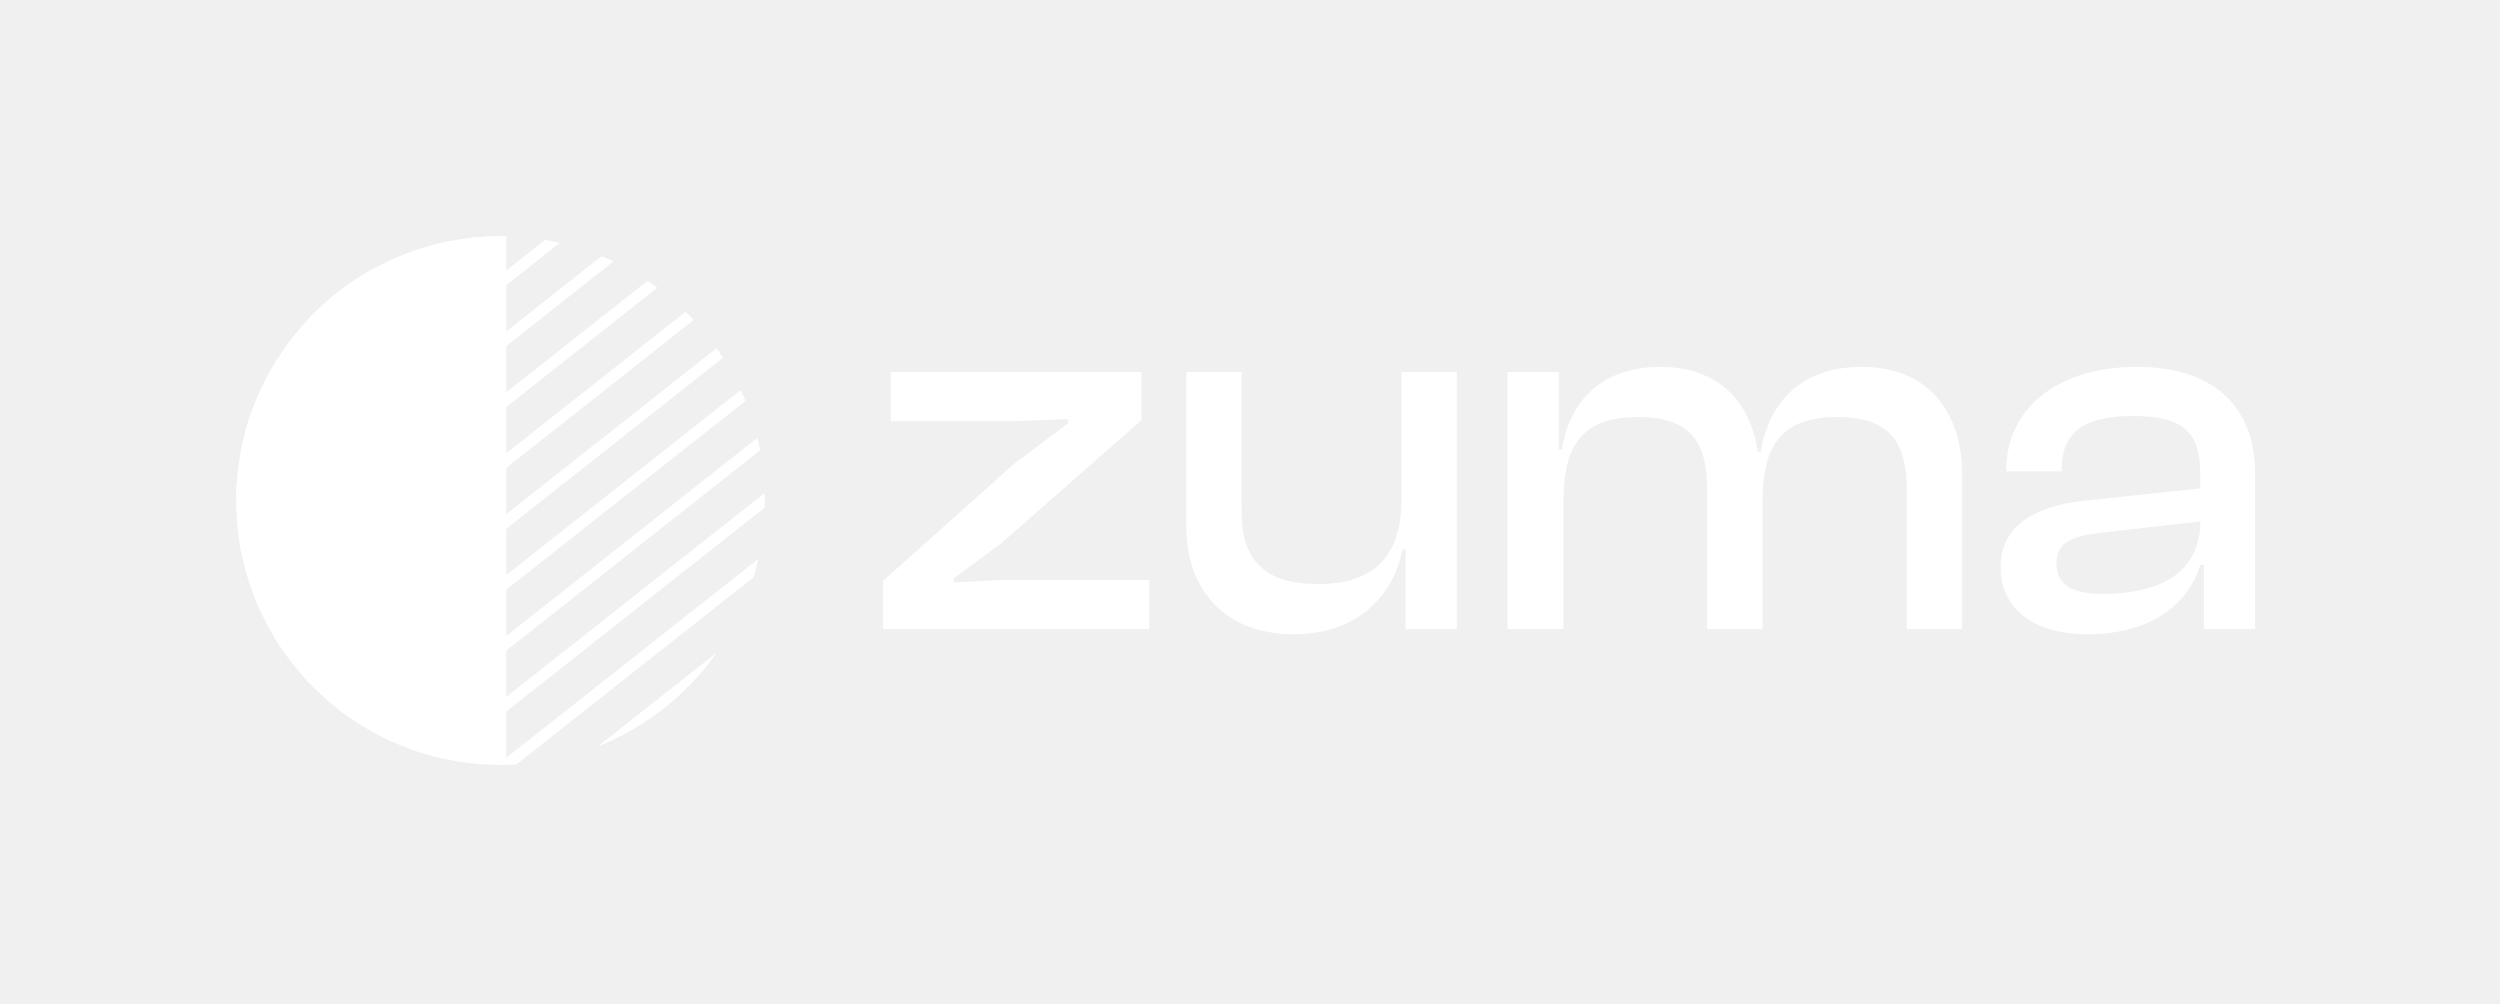
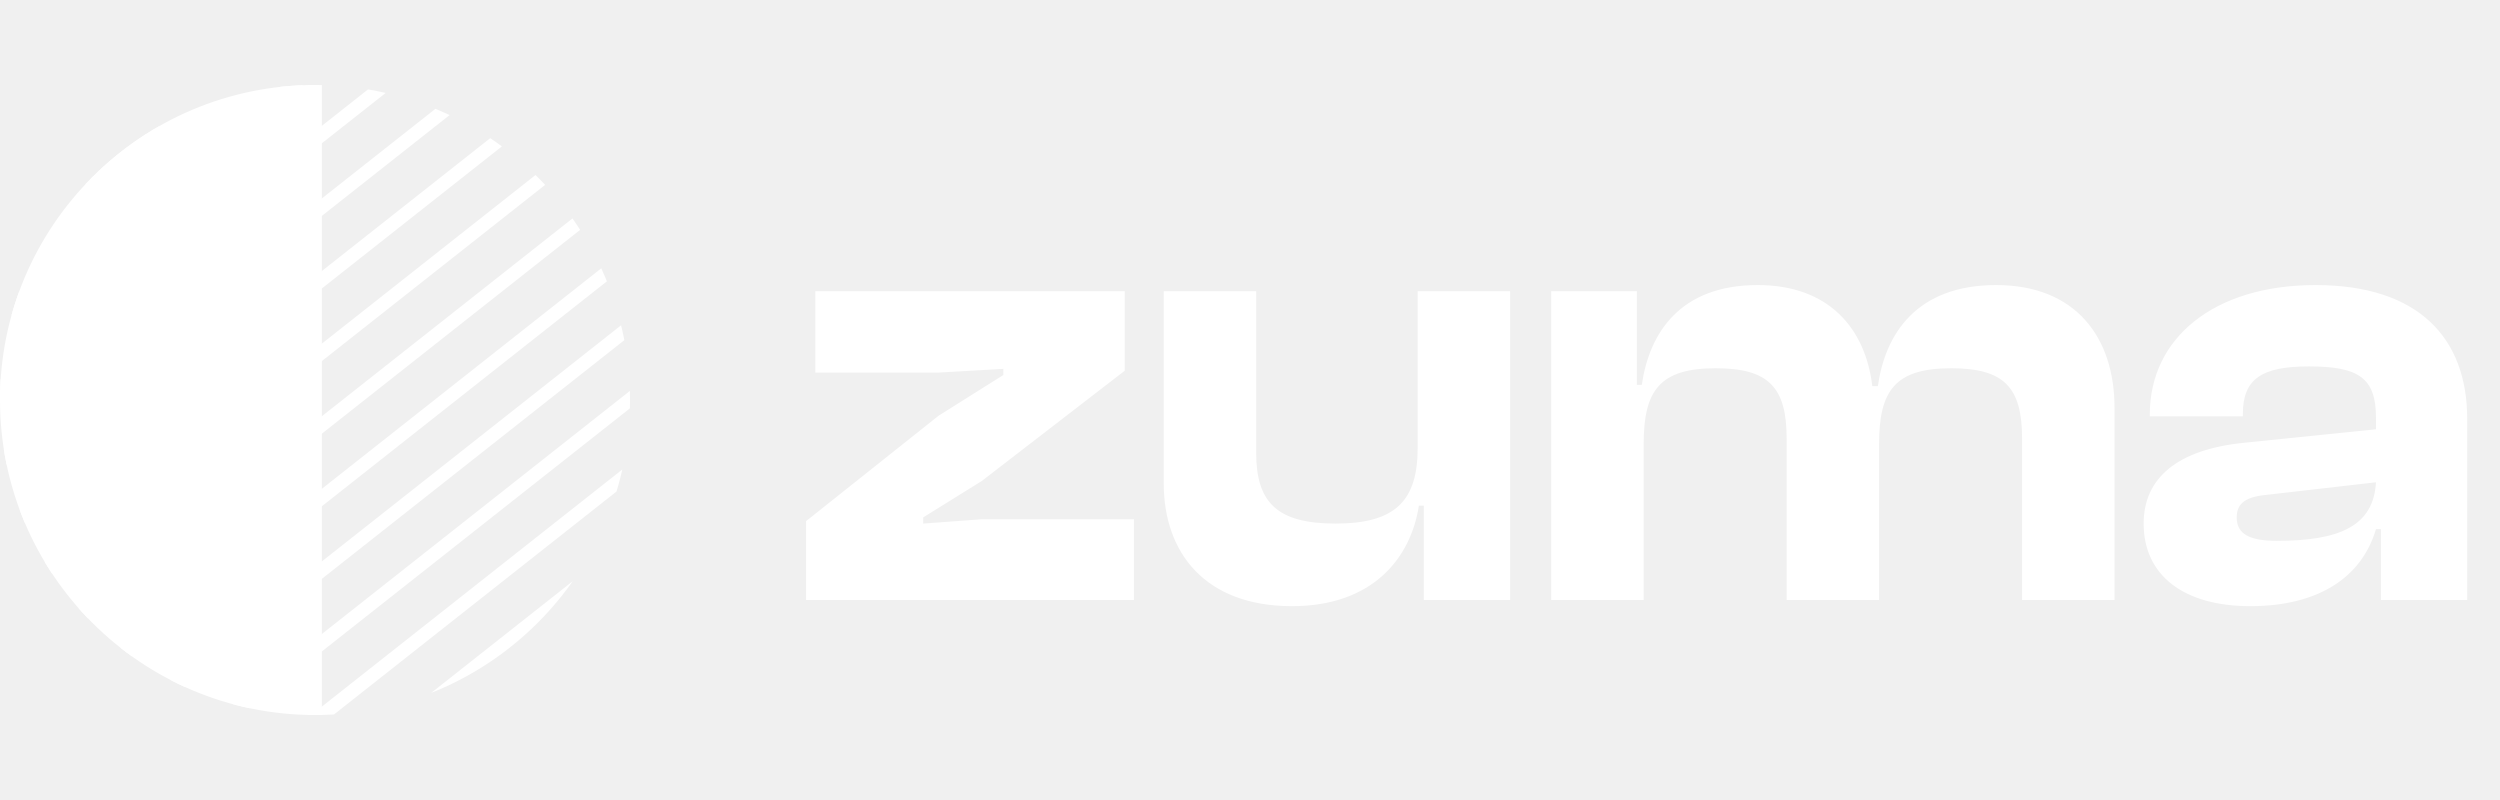
- <svg xmlns="http://www.w3.org/2000/svg" width="127" height="51" viewBox="0 0 127 51" fill="none">
-   <g clip-path="url(#clip0_2563_2734)">
-     <line x1="8.608" y1="46.182" x2="60.566" y2="5.18" stroke="white" stroke-width="0.584" />
-     <line x1="8.608" y1="64.748" x2="60.566" y2="23.746" stroke="white" stroke-width="0.584" />
-     <line x1="8.608" y1="12.144" x2="60.566" y2="-28.858" stroke="white" stroke-width="0.584" />
-     <line x1="8.608" y1="27.616" x2="60.566" y2="-13.386" stroke="white" stroke-width="0.584" />
-     <line x1="8.608" y1="74.031" x2="60.566" y2="33.029" stroke="white" stroke-width="0.584" />
-     <line x1="8.608" y1="36.899" x2="60.566" y2="-4.103" stroke="white" stroke-width="0.584" />
-     <line x1="8.608" y1="55.465" x2="60.566" y2="14.463" stroke="white" stroke-width="0.584" />
-     <line x1="8.608" y1="18.333" x2="60.566" y2="-22.669" stroke="white" stroke-width="0.584" />
-     <line x1="8.608" y1="49.276" x2="60.566" y2="8.274" stroke="white" stroke-width="0.584" />
-     <line x1="8.608" y1="67.842" x2="60.566" y2="26.84" stroke="white" stroke-width="0.584" />
-     <line x1="8.608" y1="30.71" x2="60.566" y2="-10.292" stroke="white" stroke-width="0.584" />
-     <line x1="8.608" y1="77.125" x2="60.566" y2="36.123" stroke="white" stroke-width="0.584" />
-     <line x1="8.608" y1="39.993" x2="60.566" y2="-1.009" stroke="white" stroke-width="0.584" />
-     <line x1="8.608" y1="58.559" x2="60.566" y2="17.557" stroke="white" stroke-width="0.584" />
-     <line x1="8.608" y1="21.427" x2="60.566" y2="-19.575" stroke="white" stroke-width="0.584" />
-     <line x1="8.608" y1="43.087" x2="60.566" y2="2.085" stroke="white" stroke-width="0.584" />
-     <line x1="8.608" y1="61.654" x2="60.566" y2="20.651" stroke="white" stroke-width="0.584" />
-     <line x1="8.608" y1="24.521" x2="60.566" y2="-16.481" stroke="white" stroke-width="0.584" />
-     <line x1="8.608" y1="70.937" x2="60.566" y2="29.934" stroke="white" stroke-width="0.584" />
-     <line x1="8.608" y1="33.804" x2="60.566" y2="-7.198" stroke="white" stroke-width="0.584" />
-     <line x1="8.608" y1="52.371" x2="60.566" y2="11.368" stroke="white" stroke-width="0.584" />
-     <line x1="8.608" y1="15.238" x2="60.566" y2="-25.764" stroke="white" stroke-width="0.584" />
-     <rect x="9.957" y="39.147" width="99.246" height="15.471" transform="rotate(-90 9.9567 39.1466)" fill="white" />
-     <rect x="9.957" y="39.147" width="99.246" height="15.471" transform="rotate(-90 9.9567 39.1466)" stroke="white" stroke-width="0.584" />
+ <svg xmlns="http://www.w3.org/2000/svg" width="125" height="40" viewBox="0 0 125 40" fill="none">
+   <g clip-path="url(#clip0_2991_7127)">
+     <line x1="-3.979" y1="44.345" x2="56.968" y2="-3.75" stroke="white" stroke-width="0.685" />
+     <line x1="-3.979" y1="66.123" x2="56.968" y2="18.028" stroke="white" stroke-width="0.685" />
+     <line x1="-3.979" y1="4.419" x2="56.968" y2="-43.676" stroke="white" stroke-width="0.685" />
+     <line x1="-3.979" y1="22.567" x2="56.968" y2="-25.528" stroke="white" stroke-width="0.685" />
+     <line x1="-3.979" y1="77.012" x2="56.968" y2="28.916" stroke="white" stroke-width="0.685" />
+     <line x1="-3.979" y1="33.456" x2="56.968" y2="-14.639" stroke="white" stroke-width="0.685" />
+     <line x1="-3.979" y1="55.234" x2="56.968" y2="7.139" stroke="white" stroke-width="0.685" />
+     <line x1="-3.979" y1="11.678" x2="56.968" y2="-36.417" stroke="white" stroke-width="0.685" />
+     <line x1="-3.979" y1="47.975" x2="56.968" y2="-0.121" stroke="white" stroke-width="0.685" />
+     <line x1="-3.979" y1="69.753" x2="56.968" y2="21.657" stroke="white" stroke-width="0.685" />
+     <line x1="-3.979" y1="26.197" x2="56.968" y2="-21.898" stroke="white" stroke-width="0.685" />
+     <line x1="-3.979" y1="80.642" x2="56.968" y2="32.546" stroke="white" stroke-width="0.685" />
+     <line x1="-3.979" y1="37.086" x2="56.968" y2="-11.009" stroke="white" stroke-width="0.685" />
+     <line x1="-3.979" y1="58.864" x2="56.968" y2="10.768" stroke="white" stroke-width="0.685" />
+     <line x1="-3.979" y1="15.308" x2="56.968" y2="-32.788" stroke="white" stroke-width="0.685" />
+     <line x1="-3.979" y1="40.716" x2="56.968" y2="-7.38" stroke="white" stroke-width="0.685" />
+     <line x1="-3.979" y1="62.494" x2="56.968" y2="14.398" stroke="white" stroke-width="0.685" />
+     <line x1="-3.979" y1="18.938" x2="56.968" y2="-29.158" stroke="white" stroke-width="0.685" />
+     <line x1="-3.979" y1="73.383" x2="56.968" y2="25.287" stroke="white" stroke-width="0.685" />
+     <line x1="-3.979" y1="29.826" x2="56.968" y2="-18.269" stroke="white" stroke-width="0.685" />
+     <line x1="-3.979" y1="51.605" x2="56.968" y2="3.509" stroke="white" stroke-width="0.685" />
+     <line x1="-3.979" y1="8.049" x2="56.968" y2="-40.047" stroke="white" stroke-width="0.685" />
+     <rect x="-2.397" y="36.093" width="116.415" height="18.147" transform="rotate(-90 -2.39686 36.0927)" fill="white" />
+     <rect x="-2.397" y="36.093" width="116.415" height="18.147" transform="rotate(-90 -2.39686 36.0927)" stroke="white" stroke-width="0.685" />
  </g>
-   <path d="M58.384 31.956H44.855V29.513L51.501 23.575L54.26 21.5V21.29L51.501 21.395H45.249V18.899H57.99V21.342L50.871 27.595L48.454 29.381V29.591L50.871 29.46H58.384V31.956Z" fill="white" />
-   <path d="M65.728 32.219C62.05 32.219 60.264 29.775 60.264 26.754V18.899H63.075V25.992C63.075 28.436 64.205 29.67 66.963 29.67C69.853 29.67 71.193 28.199 71.193 25.362V18.899H74.004V31.956H71.403V27.91H71.245C70.825 30.117 69.091 32.219 65.728 32.219Z" fill="white" />
-   <path d="M79.419 31.956H76.581V18.899H79.182V22.84H79.34C79.681 20.659 81.1 18.637 84.358 18.637C87.326 18.637 88.929 20.449 89.296 22.945H89.454C89.796 20.712 91.267 18.637 94.577 18.637C97.966 18.637 99.674 20.948 99.674 24.101V31.956H96.863V24.863C96.863 22.288 95.838 21.185 93.316 21.185C90.531 21.185 89.533 22.603 89.533 25.493V31.956H86.722V24.863C86.722 22.288 85.724 21.185 83.202 21.185C80.391 21.185 79.419 22.603 79.419 25.493V31.956Z" fill="white" />
-   <path d="M106.047 32.219C103.341 32.219 101.633 30.958 101.633 28.803C101.633 26.78 103.262 25.73 105.836 25.441L111.774 24.81V24.048C111.774 21.894 110.828 21.132 108.332 21.132C105.915 21.132 104.733 21.92 104.733 23.838V23.943H101.922V23.838C101.922 20.869 104.391 18.637 108.542 18.637C112.693 18.637 114.558 20.896 114.558 24.022V31.956H111.958V28.698H111.774C111.091 30.905 109.015 32.219 106.047 32.219ZM104.47 28.619C104.47 29.67 105.18 30.169 106.808 30.169C109.777 30.169 111.774 29.066 111.774 26.491L106.651 27.07C105.18 27.253 104.47 27.595 104.47 28.619Z" fill="white" />
+   <path d="M56.698 30H40.304V26.056L46.929 20.786L50.165 18.752V18.444L46.929 18.629H40.766V14.561H56.236V18.537L49.086 24.052L46.159 25.871V26.179L49.086 25.963H56.698V30ZM64.596 30.308C60.251 30.308 58.187 27.627 58.187 24.176V14.561H62.809V22.635C62.809 25.131 63.857 26.179 66.784 26.179C69.804 26.179 70.883 25.008 70.883 22.389V14.561H75.505V30H71.191V25.285H70.944C70.544 27.874 68.664 30.308 64.596 30.308ZM82.183 30H77.56V14.561H81.844V19.245H82.09C82.46 16.657 84.001 14.253 87.884 14.253C91.458 14.253 93.276 16.441 93.615 19.307H93.893C94.263 16.688 95.834 14.253 99.809 14.253C103.785 14.253 105.726 16.872 105.726 20.386V30H101.104V21.926C101.104 19.369 100.21 18.413 97.56 18.413C94.756 18.413 93.954 19.523 93.954 22.204V30H89.332V21.926C89.332 19.369 88.438 18.413 85.788 18.413C82.984 18.413 82.183 19.523 82.183 22.204V30ZM112.513 30.308C109.185 30.308 107.182 28.767 107.182 26.179C107.182 23.898 108.877 22.481 112.174 22.142L118.799 21.464V20.878C118.799 18.875 117.906 18.321 115.44 18.321C113.098 18.321 112.143 18.937 112.143 20.694V20.817H107.49V20.724C107.49 16.903 110.695 14.253 115.779 14.253C120.926 14.253 123.36 16.903 123.36 20.94V30H119.046V26.456H118.799C118.09 28.86 115.933 30.308 112.513 30.308ZM111.835 25.871C111.835 26.703 112.482 27.042 113.838 27.042C116.981 27.042 118.676 26.302 118.799 24.114L113.437 24.73C112.328 24.823 111.835 25.131 111.835 25.871Z" fill="white" />
  <defs>
-     <clipPath id="clip0_2563_2734">
-       <rect x="12" y="38.855" width="26.855" height="26.855" rx="13.427" transform="rotate(-90 12 38.8547)" fill="white" />
+     <clipPath id="clip0_2991_7127">
+       <rect y="35.75" width="31.501" height="31.501" rx="15.75" transform="rotate(-90 0 35.7502)" fill="white" />
    </clipPath>
  </defs>
</svg>
